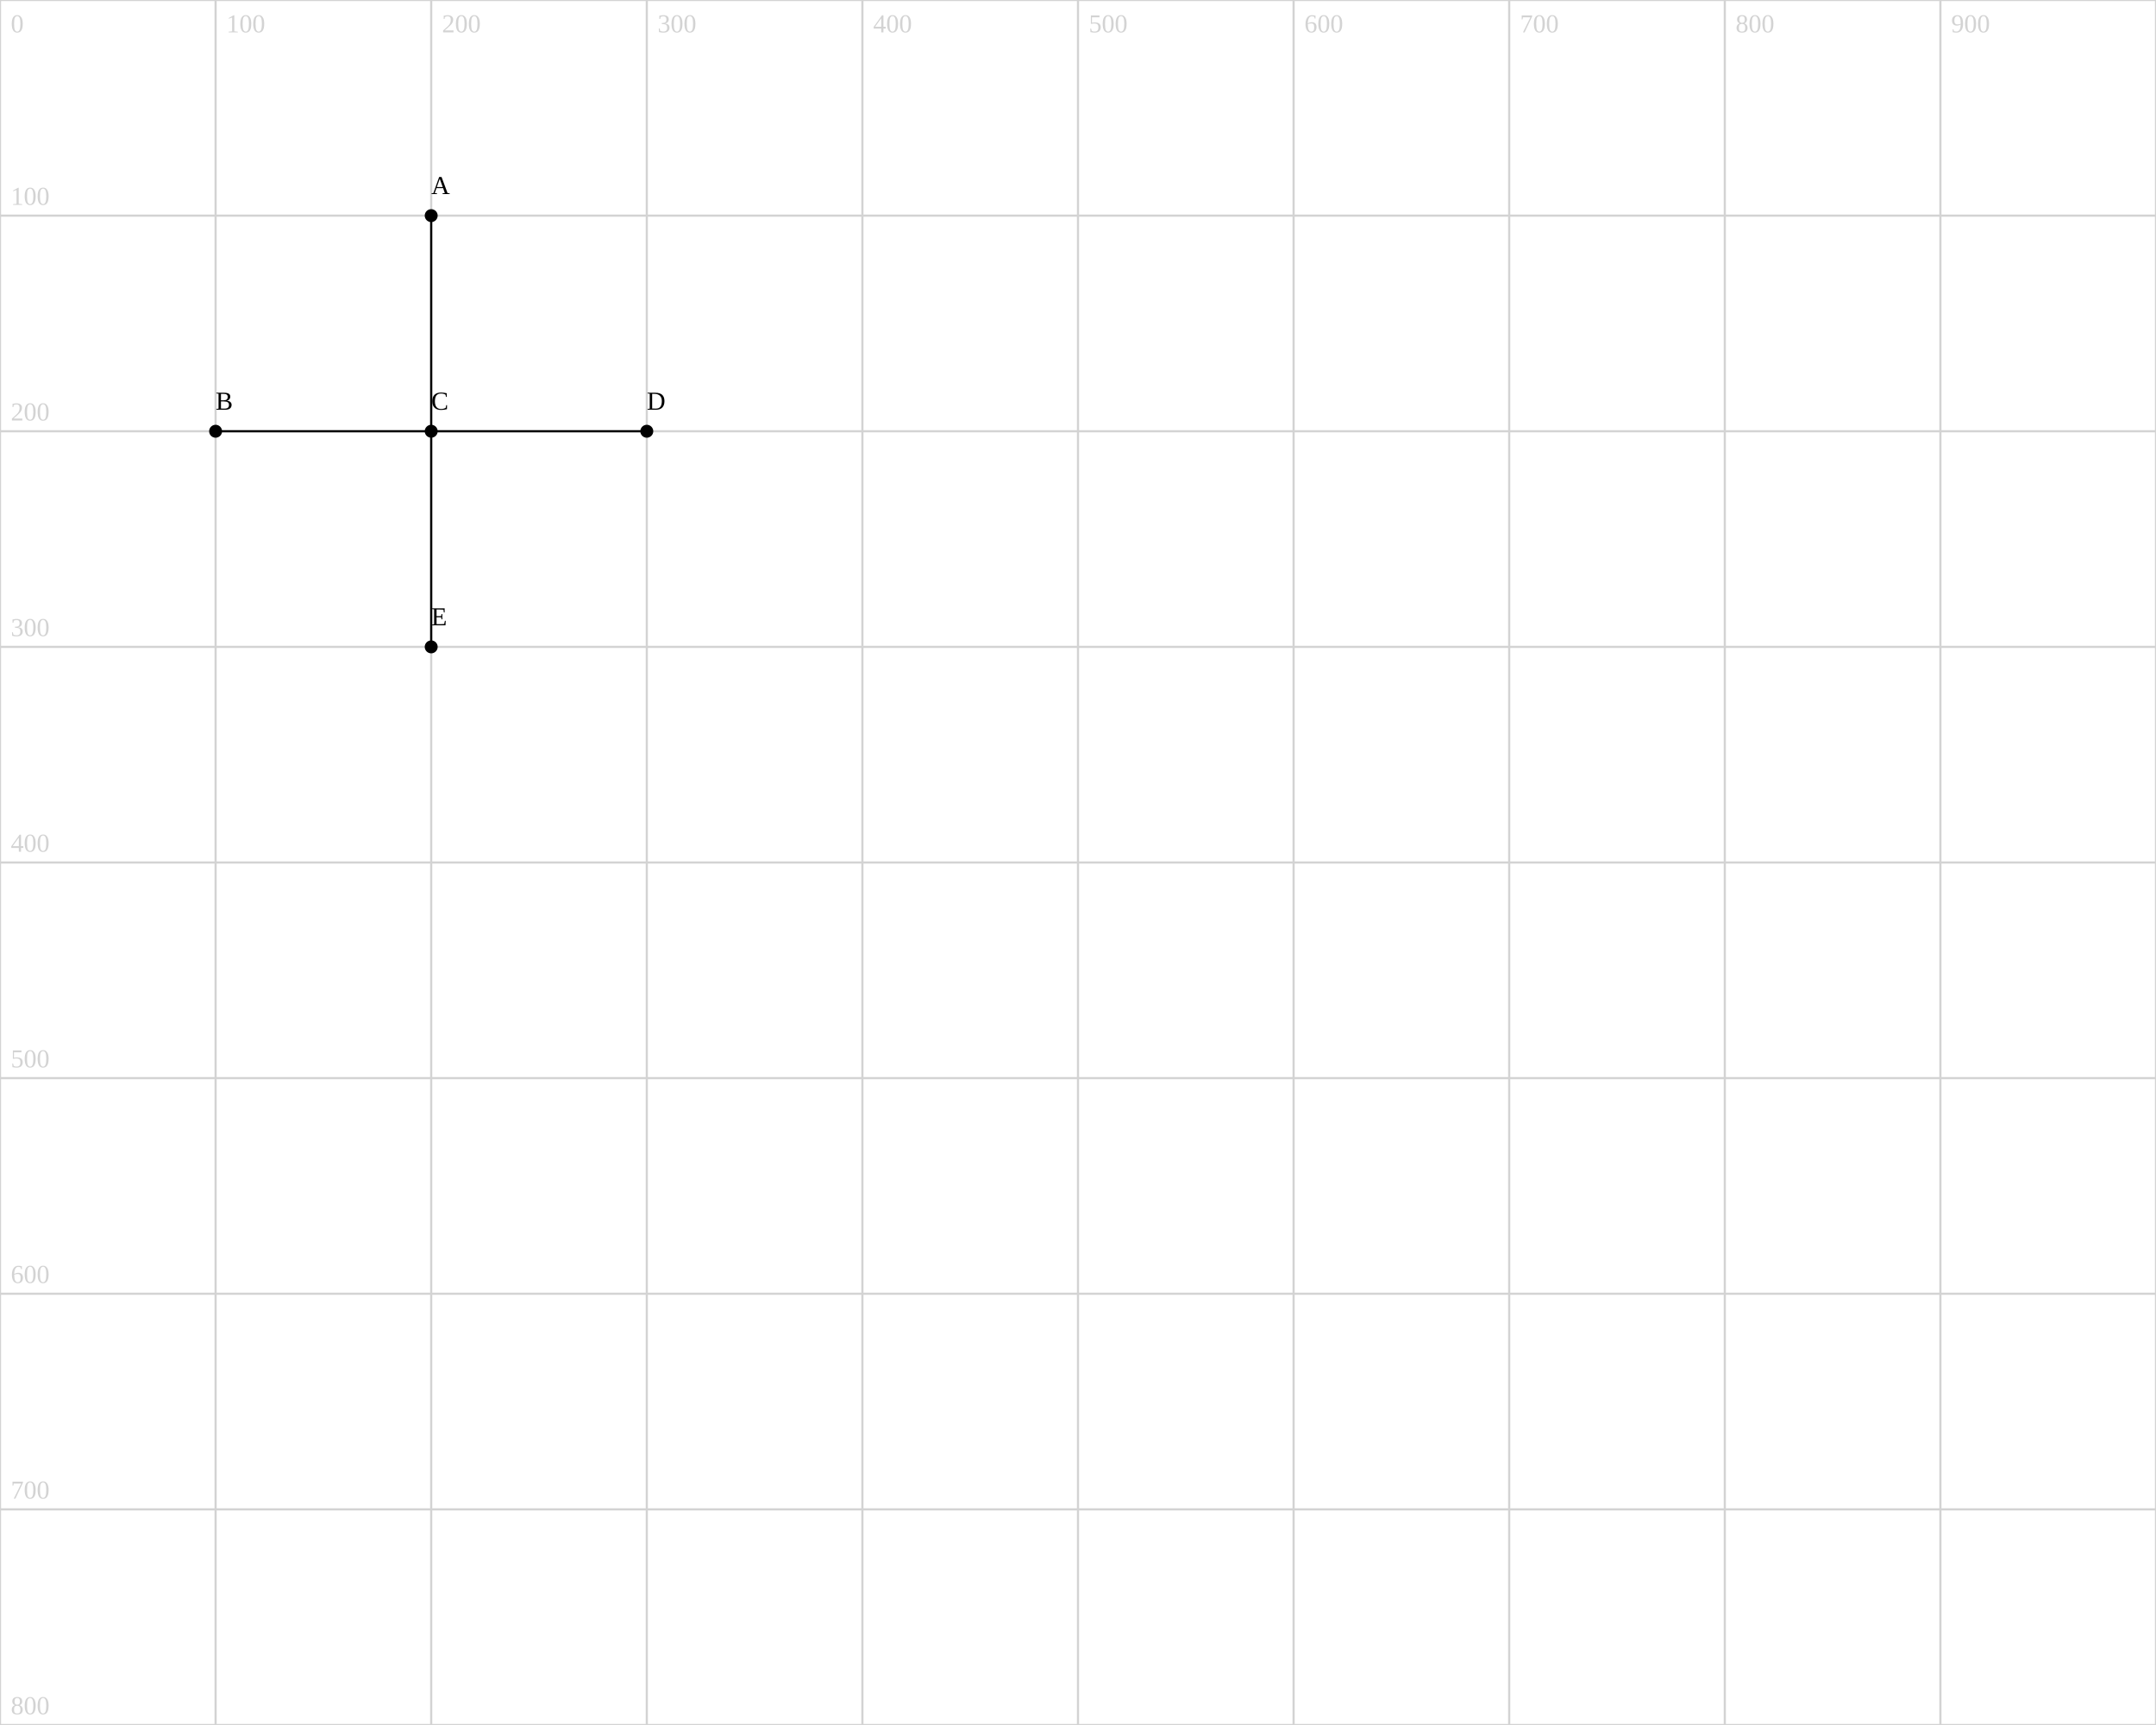
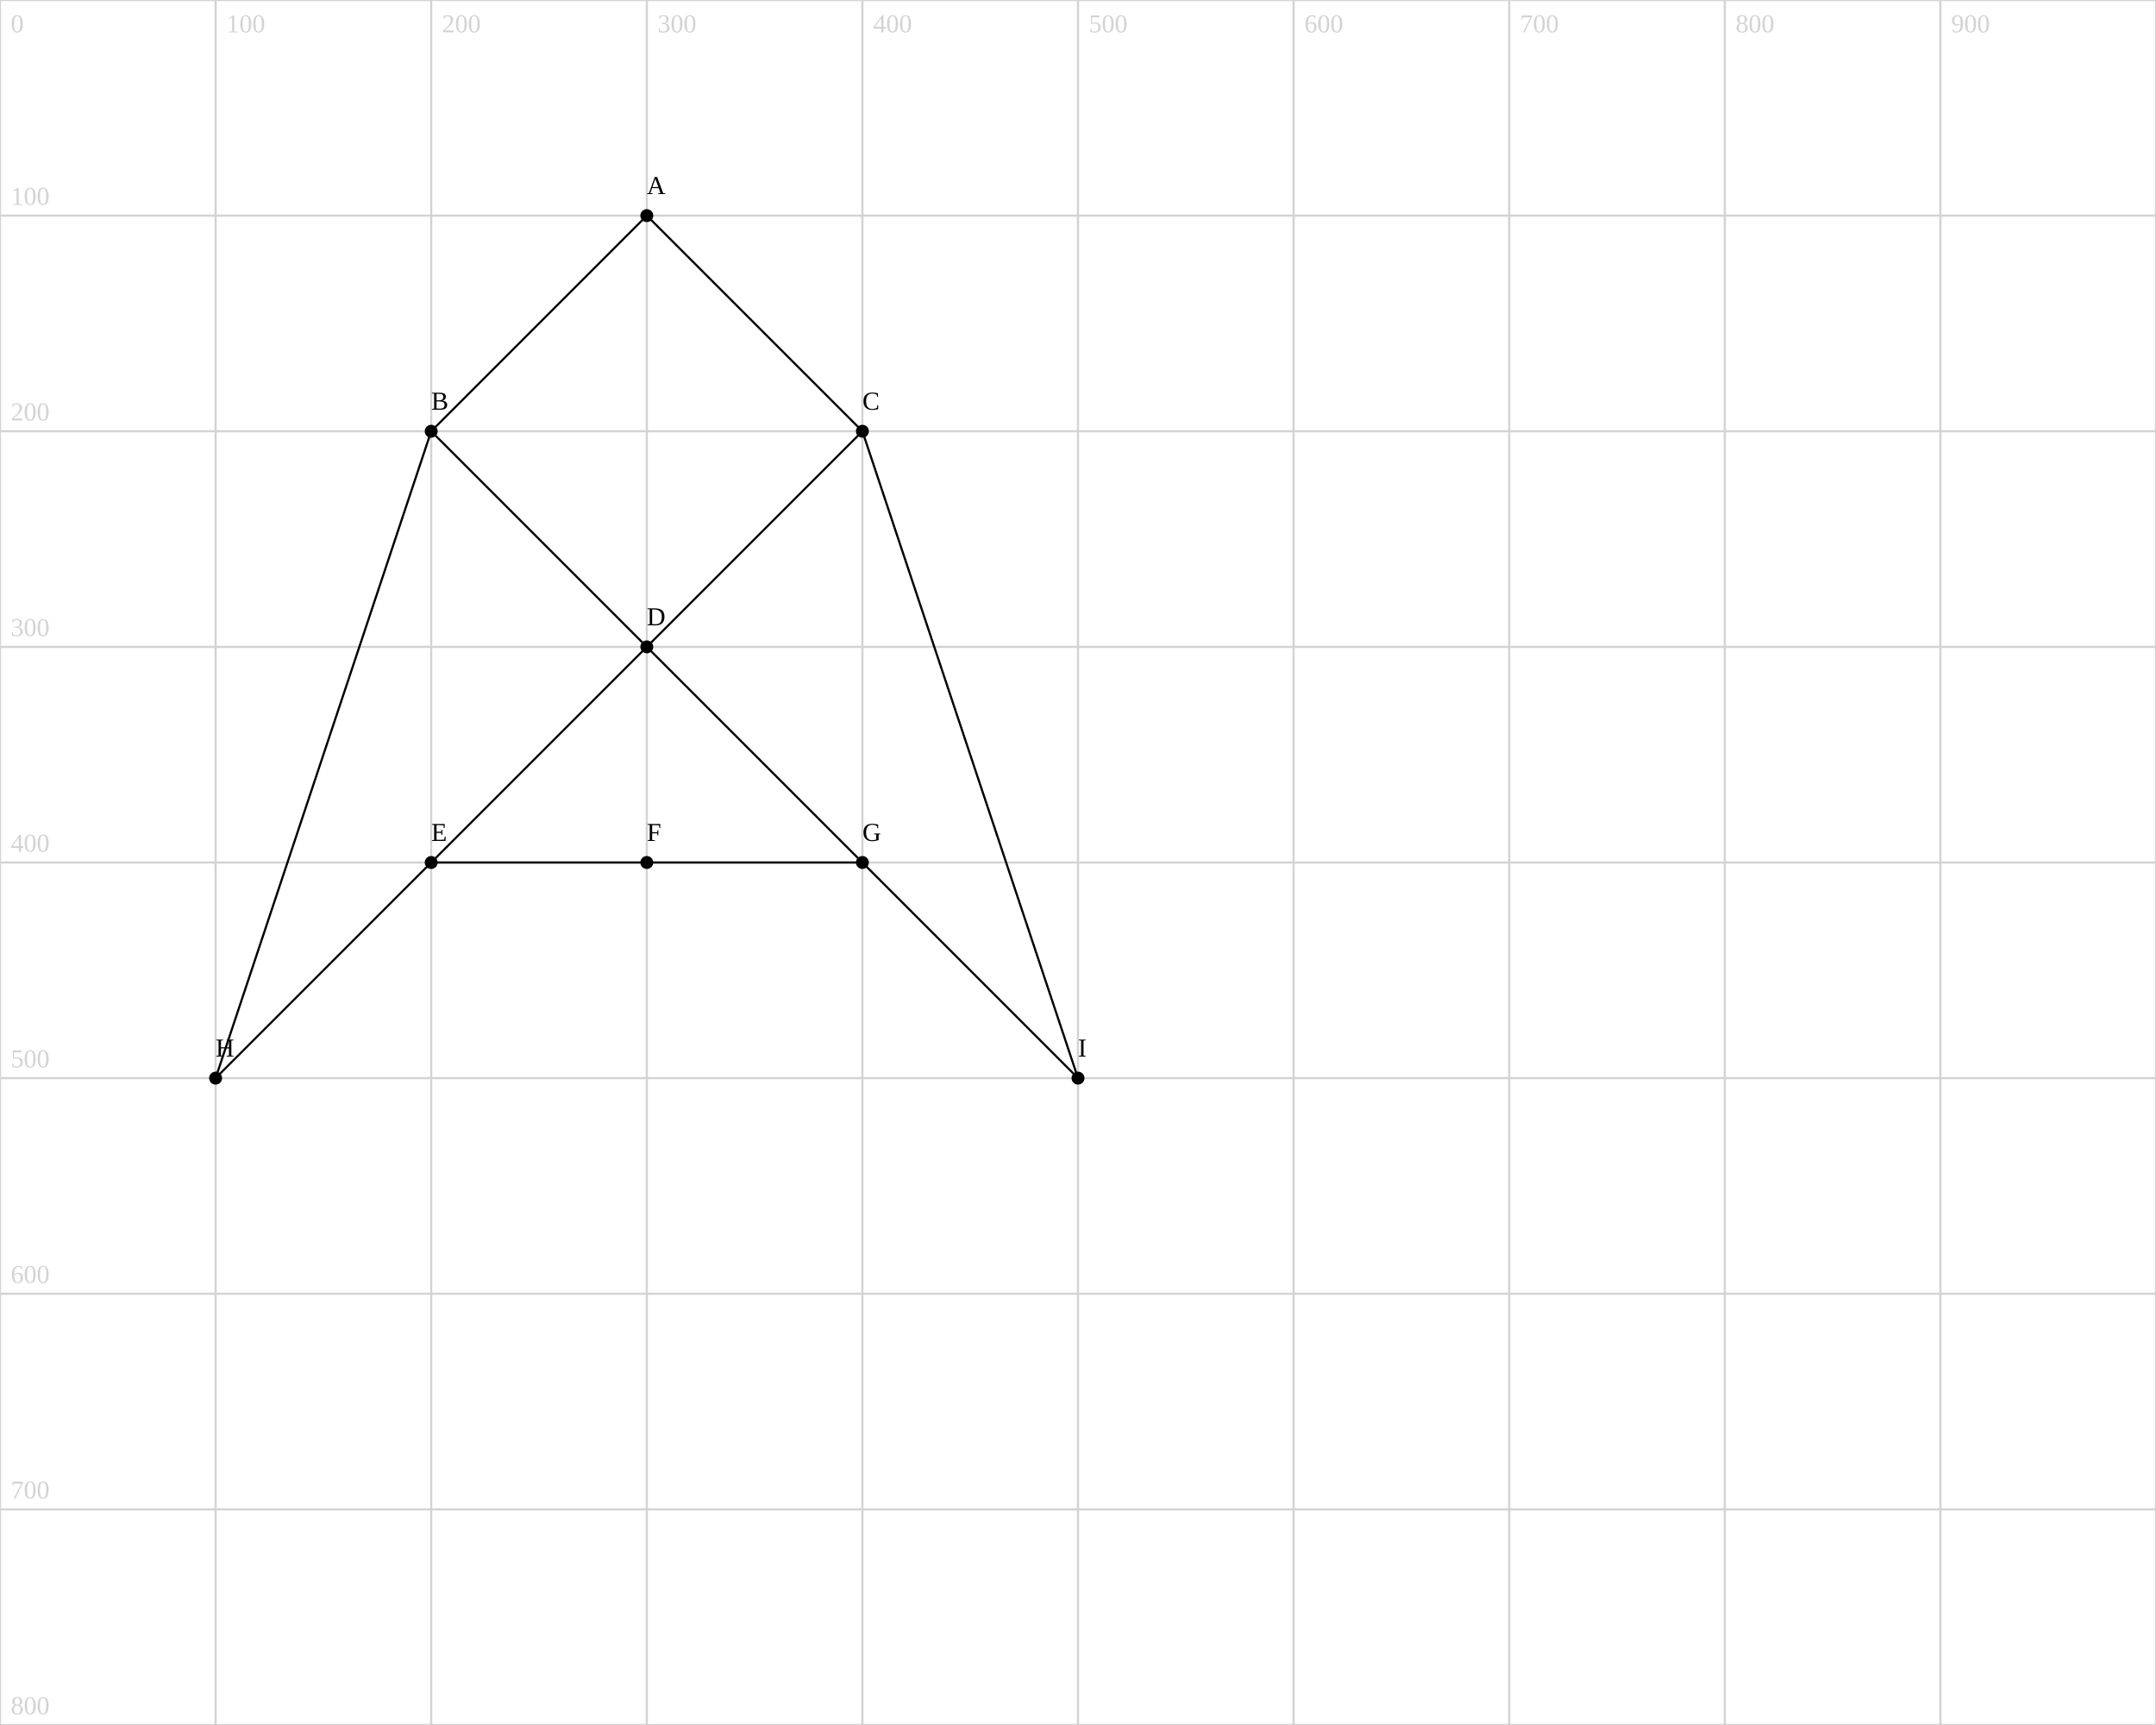
<svg xmlns="http://www.w3.org/2000/svg" version="1.1" width="1000" height="800">
  <line x1="0" y1="0" x2="1000" y2="0" stroke="lightgrey" />
  <text x="5" y="-5" fill="lightgrey">0</text>
  <line x1="0" y1="100" x2="1000" y2="100" stroke="lightgrey" />
  <text x="5" y="95" fill="lightgrey">100</text>
  <line x1="0" y1="200" x2="1000" y2="200" stroke="lightgrey" />
  <text x="5" y="195" fill="lightgrey">200</text>
  <line x1="0" y1="300" x2="1000" y2="300" stroke="lightgrey" />
  <text x="5" y="295" fill="lightgrey">300</text>
  <line x1="0" y1="400" x2="1000" y2="400" stroke="lightgrey" />
  <text x="5" y="395" fill="lightgrey">400</text>
  <line x1="0" y1="500" x2="1000" y2="500" stroke="lightgrey" />
  <text x="5" y="495" fill="lightgrey">500</text>
  <line x1="0" y1="600" x2="1000" y2="600" stroke="lightgrey" />
  <text x="5" y="595" fill="lightgrey">600</text>
  <line x1="0" y1="700" x2="1000" y2="700" stroke="lightgrey" />
  <text x="5" y="695" fill="lightgrey">700</text>
  <line x1="0" y1="800" x2="1000" y2="800" stroke="lightgrey" />
  <text x="5" y="795" fill="lightgrey">800</text>
  <line x1="0" y1="0" x2="0" y2="800" stroke="lightgrey" />
  <text x="5" y="15" fill="lightgrey">0</text>
  <line x1="100" y1="0" x2="100" y2="800" stroke="lightgrey" />
  <text x="105" y="15" fill="lightgrey">100</text>
  <line x1="200" y1="0" x2="200" y2="800" stroke="lightgrey" />
  <text x="205" y="15" fill="lightgrey">200</text>
  <line x1="300" y1="0" x2="300" y2="800" stroke="lightgrey" />
  <text x="305" y="15" fill="lightgrey">300</text>
  <line x1="400" y1="0" x2="400" y2="800" stroke="lightgrey" />
  <text x="405" y="15" fill="lightgrey">400</text>
  <line x1="500" y1="0" x2="500" y2="800" stroke="lightgrey" />
  <text x="505" y="15" fill="lightgrey">500</text>
  <line x1="600" y1="0" x2="600" y2="800" stroke="lightgrey" />
  <text x="605" y="15" fill="lightgrey">600</text>
  <line x1="700" y1="0" x2="700" y2="800" stroke="lightgrey" />
  <text x="705" y="15" fill="lightgrey">700</text>
  <line x1="800" y1="0" x2="800" y2="800" stroke="lightgrey" />
  <text x="805" y="15" fill="lightgrey">800</text>
  <line x1="900" y1="0" x2="900" y2="800" stroke="lightgrey" />
  <text x="905" y="15" fill="lightgrey">900</text>
  <line x1="1000" y1="0" x2="1000" y2="800" stroke="lightgrey" />
  <text x="1005" y="15" fill="lightgrey">1000</text>
-   <circle cx="200" cy="100" r="3" fill="black" />
-   <text x="200" y="90" fill="black">A</text>
-   <circle cx="100" cy="200" r="3" fill="black" />
-   <text x="100" y="190" fill="black">B</text>
+   <circle cx="300" cy="100" r="3" fill="black" />
+   <text x="300" y="90" fill="black">A</text>
  <circle cx="200" cy="200" r="3" fill="black" />
-   <text x="200" y="190" fill="black">C</text>
-   <circle cx="300" cy="200" r="3" fill="black" />
-   <text x="300" y="190" fill="black">D</text>
-   <circle cx="200" cy="300" r="3" fill="black" />
-   <text x="200" y="290" fill="black">E</text>
-   <line x1="200" y1="100" x2="200" y2="200" stroke="black" />
-   <line x1="100" y1="200" x2="200" y2="200" stroke="black" />
-   <line x1="200" y1="200" x2="300" y2="200" stroke="black" />
-   <line x1="200" y1="200" x2="200" y2="300" stroke="black" />
+   <text x="200" y="190" fill="black">B</text>
+   <circle cx="400" cy="200" r="3" fill="black" />
+   <text x="400" y="190" fill="black">C</text>
+   <circle cx="300" cy="300" r="3" fill="black" />
+   <text x="300" y="290" fill="black">D</text>
+   <circle cx="200" cy="400" r="3" fill="black" />
+   <text x="200" y="390" fill="black">E</text>
+   <circle cx="300" cy="400" r="3" fill="black" />
+   <text x="300" y="390" fill="black">F</text>
+   <circle cx="400" cy="400" r="3" fill="black" />
+   <text x="400" y="390" fill="black">G</text>
+   <circle cx="100" cy="500" r="3" fill="black" />
+   <text x="100" y="490" fill="black">H</text>
+   <circle cx="500" cy="500" r="3" fill="black" />
+   <text x="500" y="490" fill="black">I</text>
+   <line x1="300" y1="100" x2="200" y2="200" stroke="black" />
+   <line x1="300" y1="100" x2="400" y2="200" stroke="black" />
+   <line x1="200" y1="200" x2="300" y2="300" stroke="black" />
+   <line x1="400" y1="200" x2="300" y2="300" stroke="black" />
+   <line x1="300" y1="300" x2="200" y2="400" stroke="black" />
+   <line x1="300" y1="300" x2="400" y2="400" stroke="black" />
+   <line x1="200" y1="200" x2="100" y2="500" stroke="black" />
+   <line x1="400" y1="200" x2="500" y2="500" stroke="black" />
+   <line x1="200" y1="400" x2="300" y2="400" stroke="black" />
+   <line x1="300" y1="400" x2="400" y2="400" stroke="black" />
+   <line x1="400" y1="400" x2="500" y2="500" stroke="black" />
+   <line x1="200" y1="400" x2="100" y2="500" stroke="black" />
</svg>
